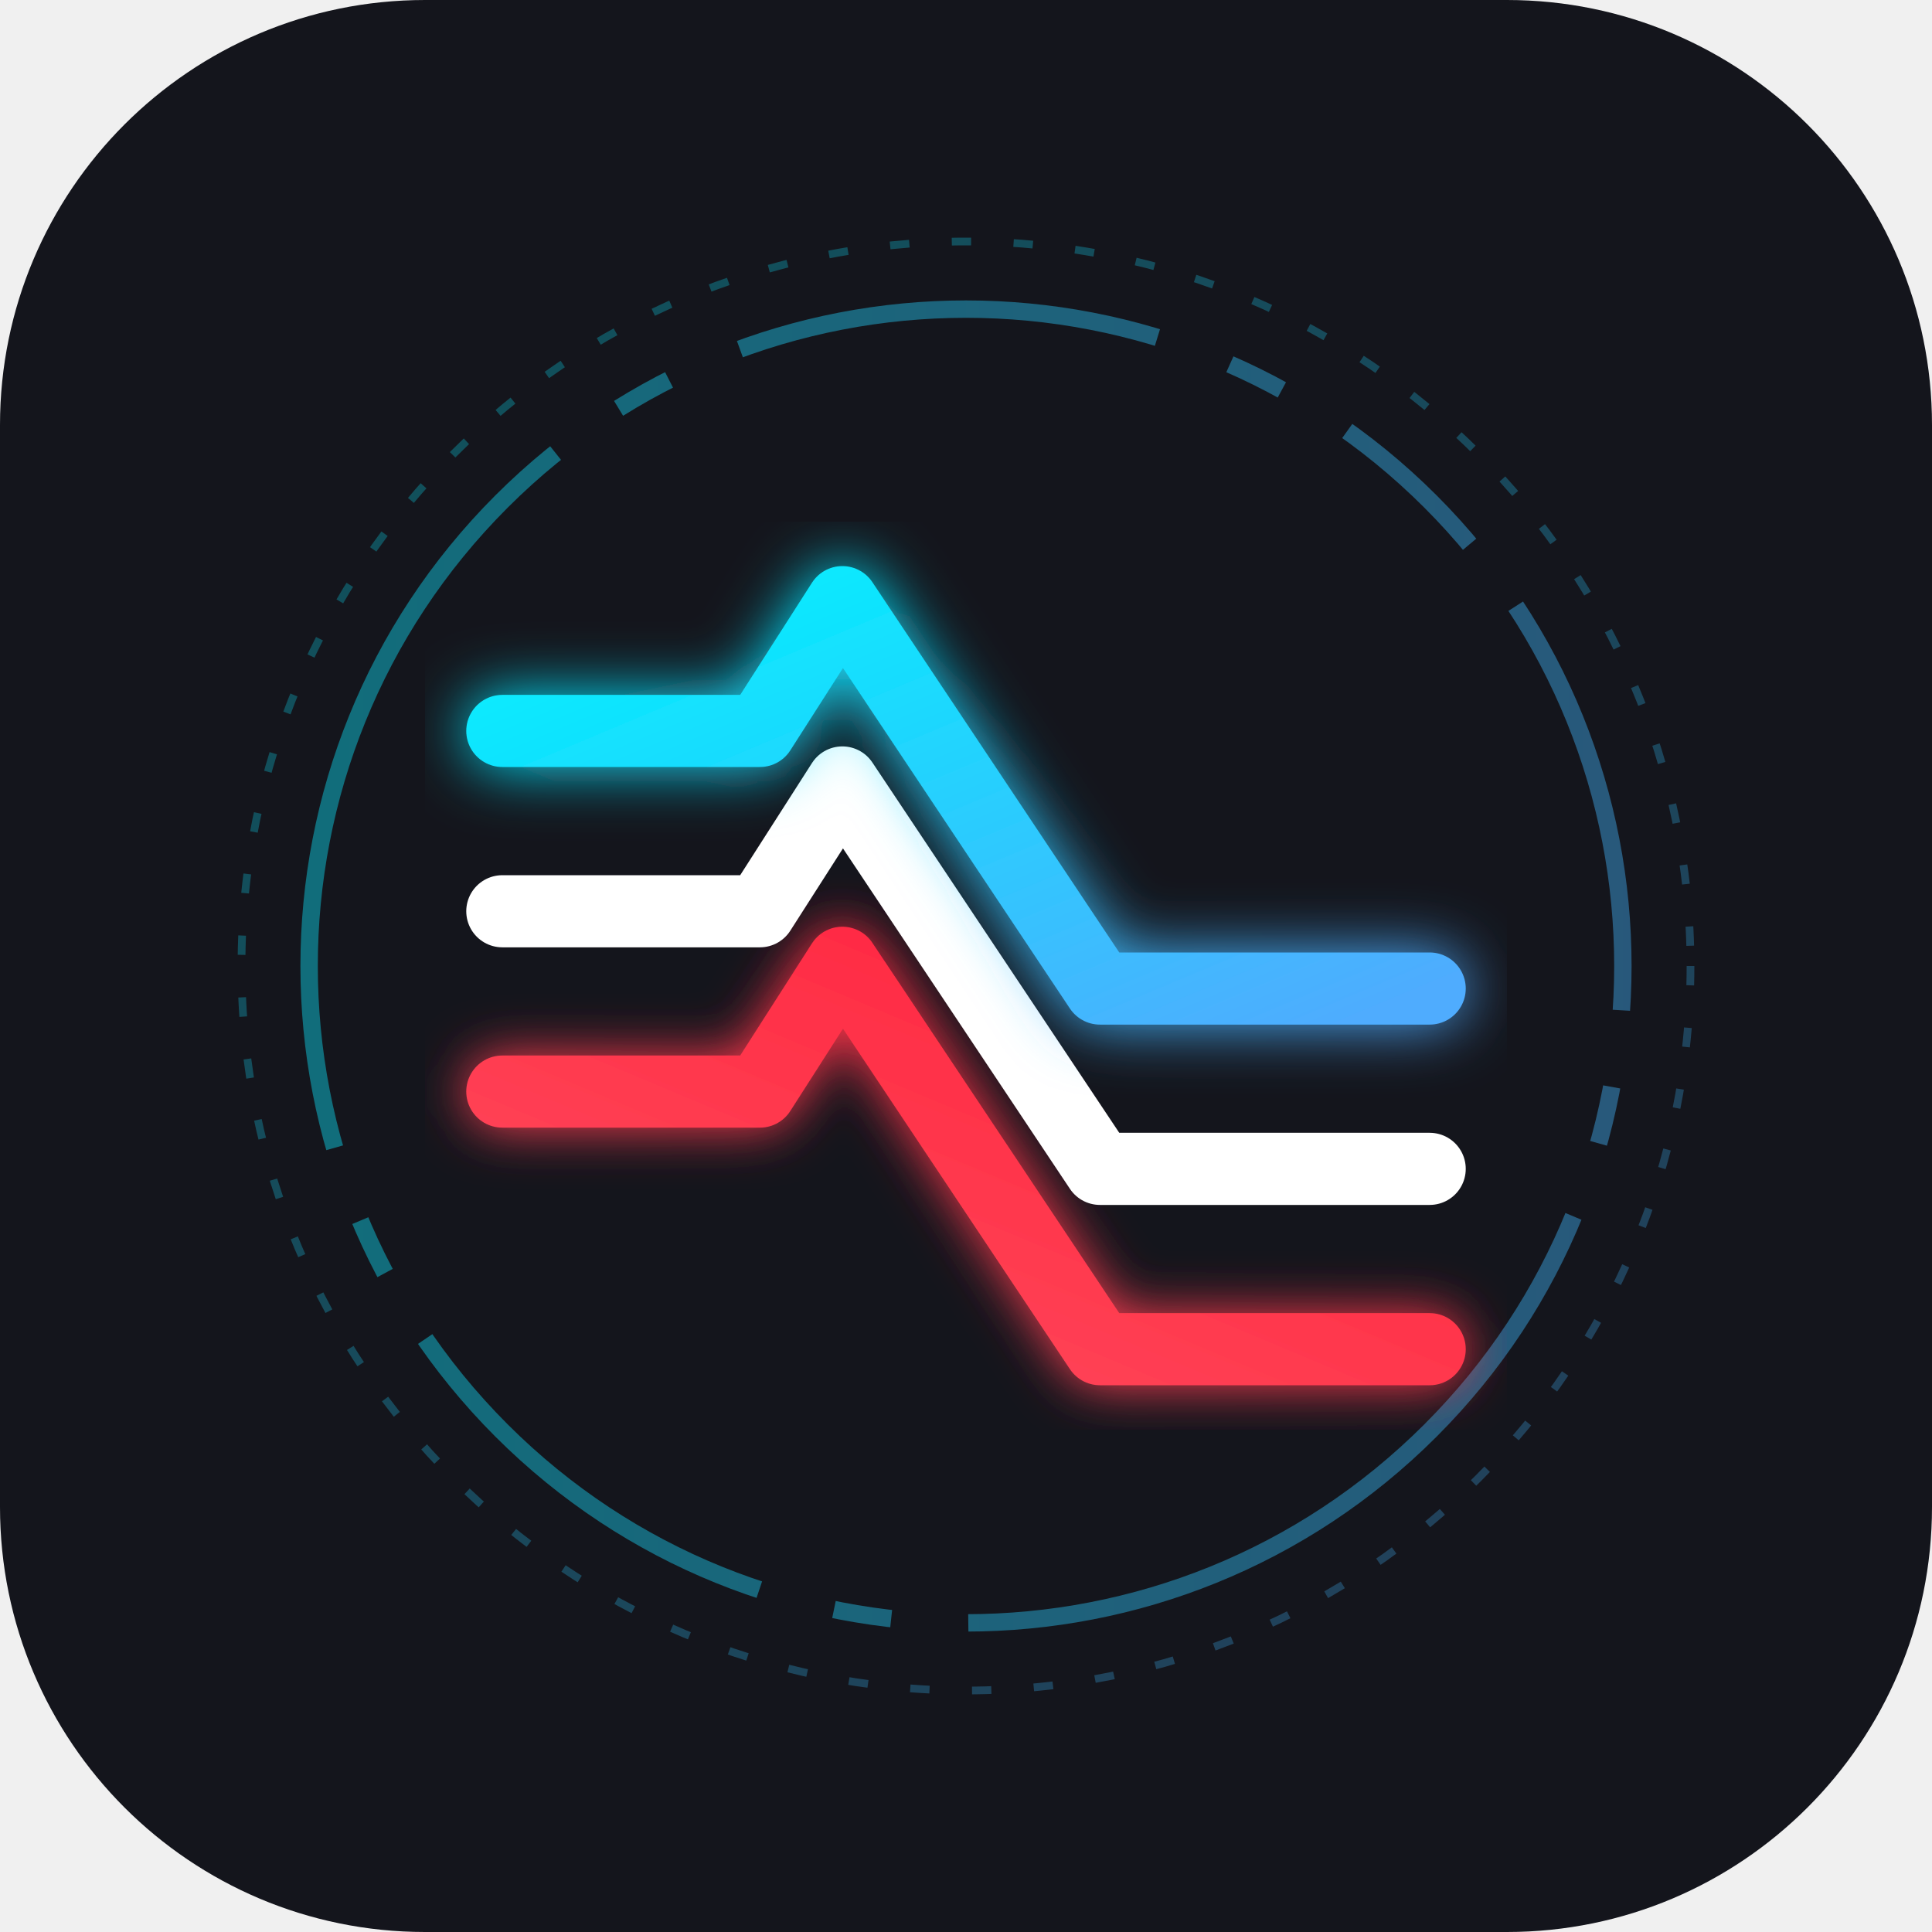
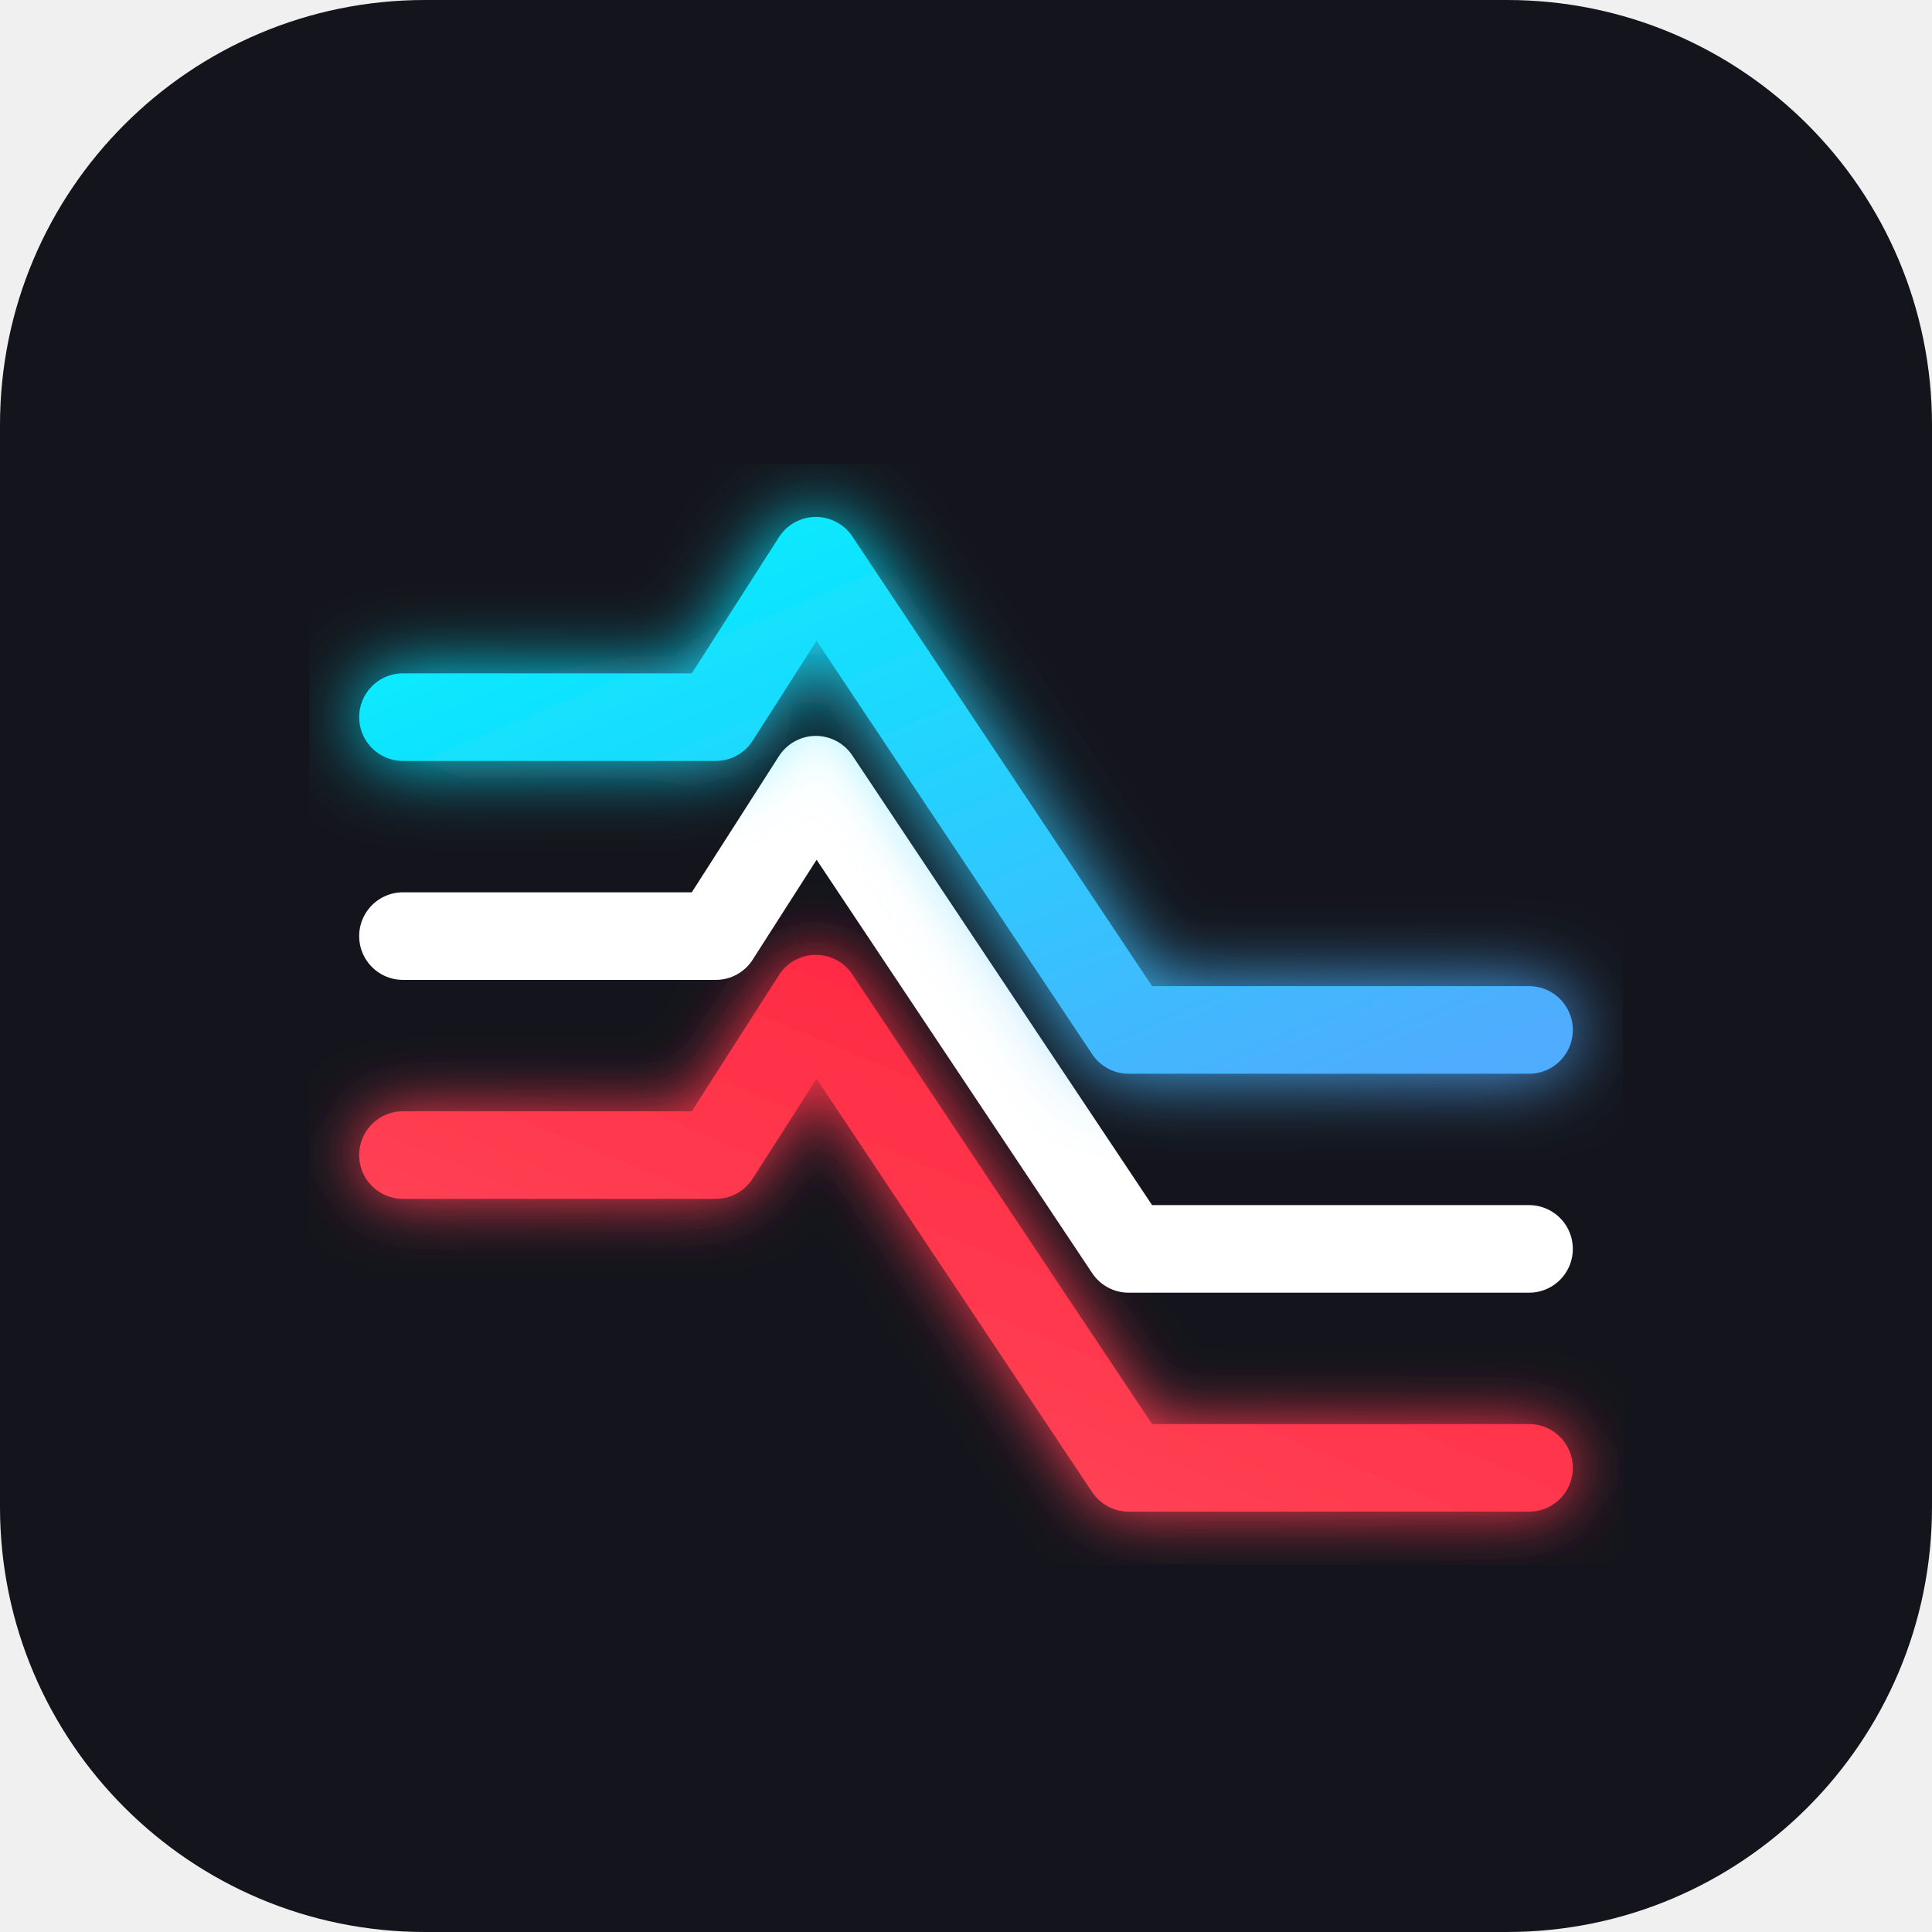
<svg xmlns="http://www.w3.org/2000/svg" width="512" height="512" viewBox="0 0 100 100">
  <defs>
    <linearGradient id="nCyan" x1="0" y1="0" x2="1" y2="1">
      <stop offset="0" stop-color="#00f2fe" />
      <stop offset="1" stop-color="#4facfe" />
    </linearGradient>
    <linearGradient id="nRed" x1="0" y1="1" x2="1" y2="0">
      <stop offset="0" stop-color="#ff4d5e" />
      <stop offset="1" stop-color="#ff1f3a" />
    </linearGradient>
    <filter id="glowC" x="-40%" y="-40%" width="180%" height="180%">
      <feGaussianBlur stdDeviation="6" result="b" />
      <feComposite in="SourceGraphic" in2="b" operator="over" />
    </filter>
    <filter id="glowR" x="-40%" y="-40%" width="180%" height="180%">
      <feGaussianBlur stdDeviation="5" result="b" />
      <feComposite in="SourceGraphic" in2="b" operator="over" />
    </filter>
  </defs>
  <rect width="100" height="100" rx="22" fill="#14151c" />
-   <circle cx="50" cy="50" r="34" fill="none" stroke="url(#nCyan)" stroke-width="0.9" stroke-dasharray="3 4 22 4 3 4 40 4" opacity="0.42" transform="rotate(-45 50 50)" />
-   <circle cx="50" cy="50" r="37.5" fill="none" stroke="url(#nCyan)" stroke-width="0.4" stroke-dasharray="1 2.2" opacity="0.28" />
-   <svg x="22" y="27" width="56" height="47" viewBox="-15 -5 210 175">
+   <svg x="16" y="24" width="68" height="57" viewBox="-15 -5 210 175">
    <path d="M0 105 L50 105 L66 80 L116 155 L180 155" fill="none" stroke="url(#nRed)" stroke-width="14" stroke-linecap="round" stroke-linejoin="round" filter="url(#glowR)" />
    <path d="M0 70 L50 70 L66 45 L116 120 L180 120" fill="none" stroke="#ffffff" stroke-width="14" stroke-linecap="round" stroke-linejoin="round" />
    <path d="M0 35 L50 35 L66 10 L116 85 L180 85" fill="none" stroke="url(#nCyan)" stroke-width="14" stroke-linecap="round" stroke-linejoin="round" filter="url(#glowC)" />
  </svg>
</svg>
